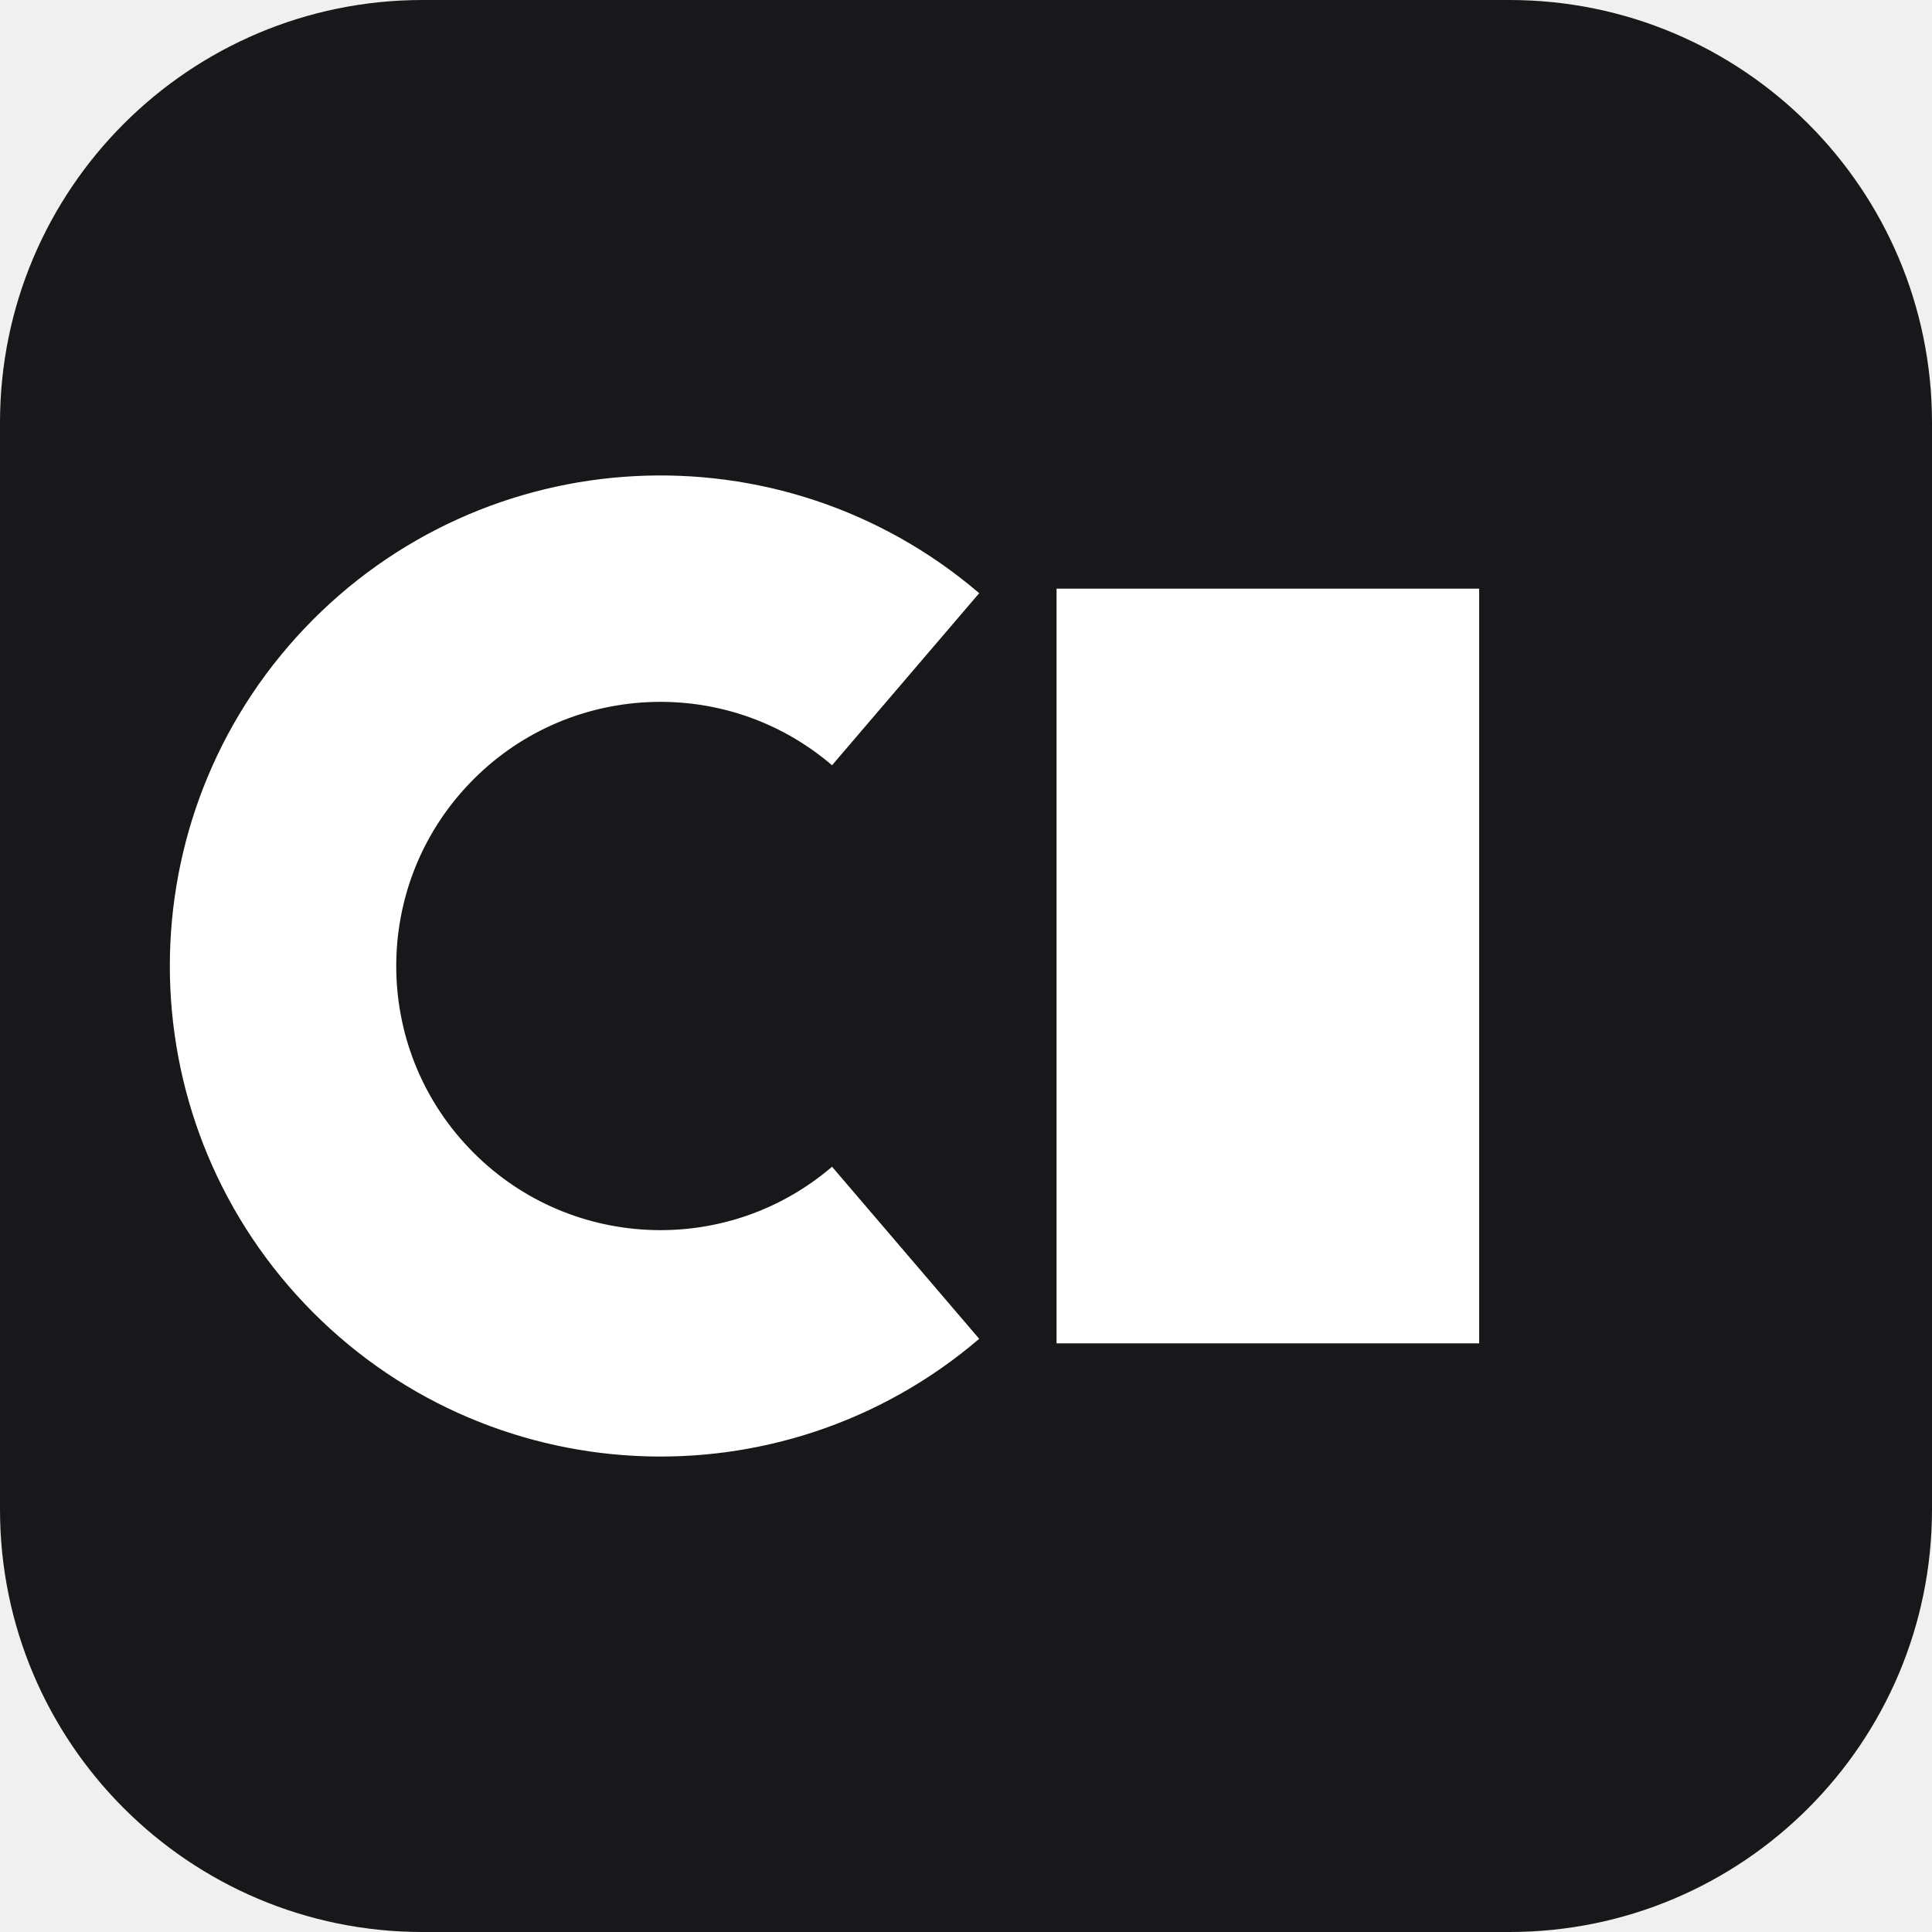
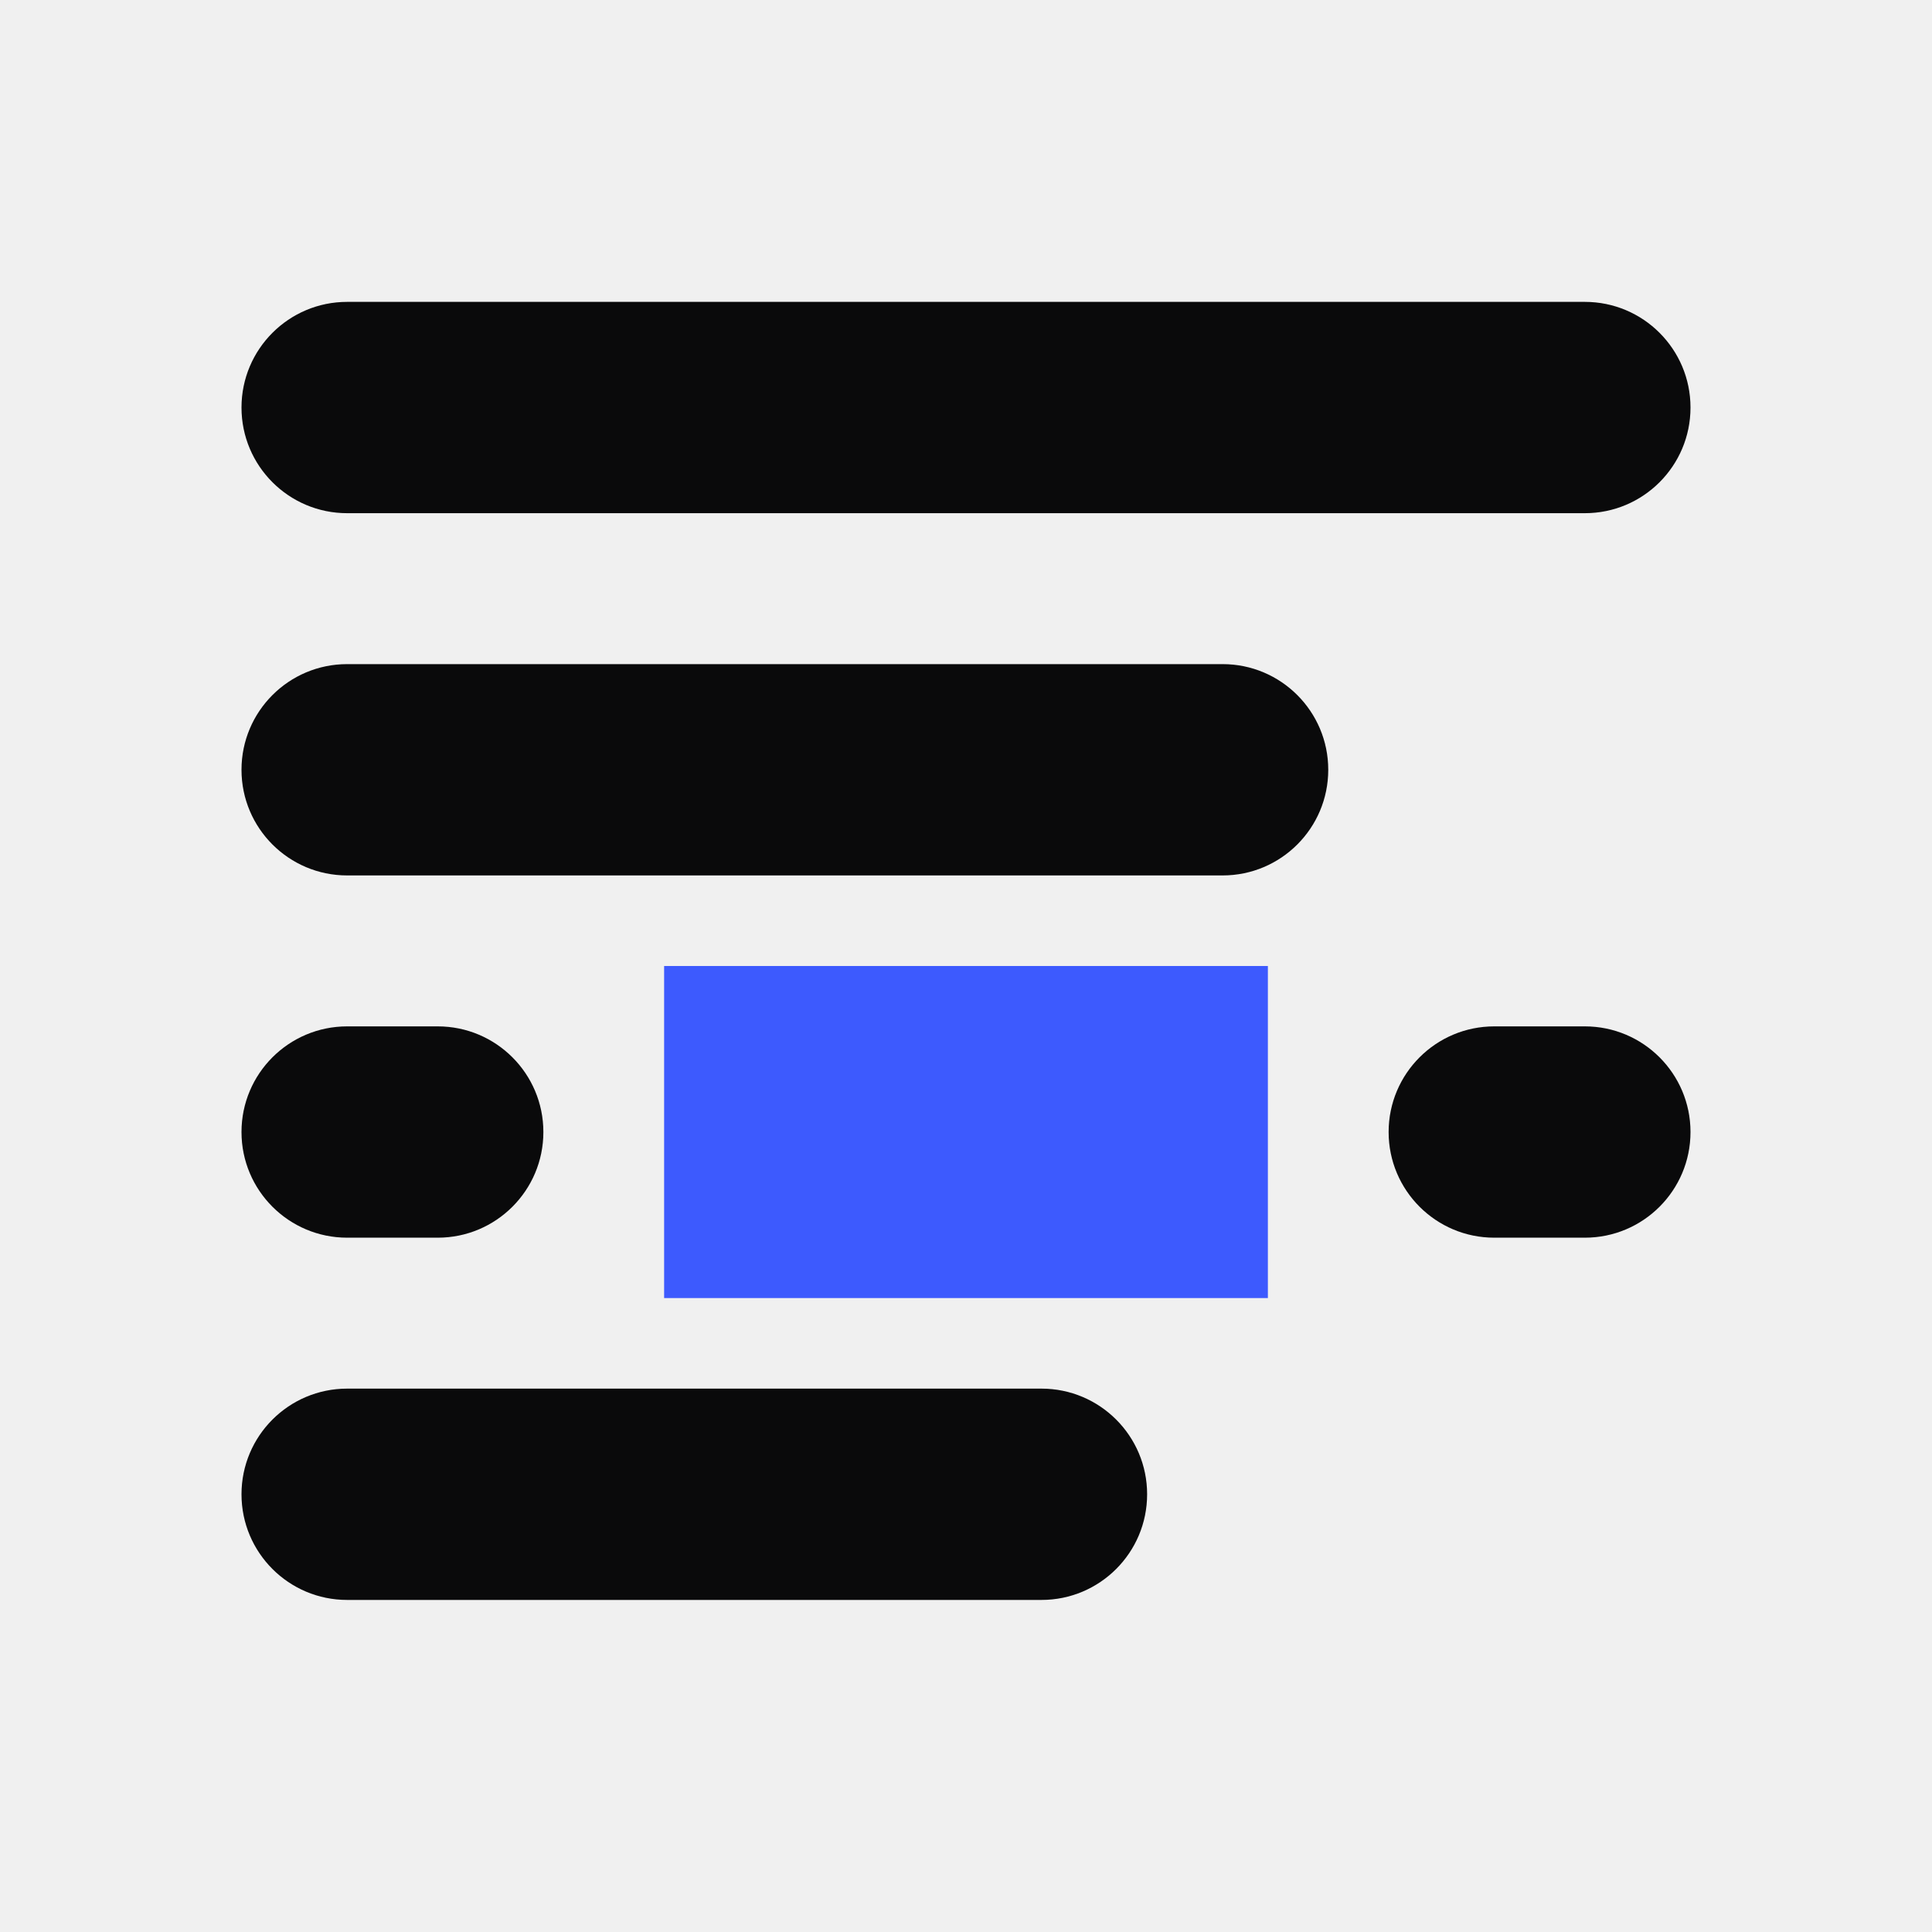
- <svg xmlns="http://www.w3.org/2000/svg" viewBox="0 0 64 64">
-   <rect width="64" height="64" rx="14" fill="#18181b" />
-   <path d="M30 22.5A12.5 12.5 0 1 0 30 41.5" fill="none" stroke="#fff" stroke-width="7.5" />
-   <rect x="35" y="19.5" width="14" height="25" fill="#fff" />
+ <svg xmlns="http://www.w3.org/2000/svg" viewBox="0 0 32 32">
+   <g fill="#0A0A0B">
+     <rect x="4" y="5" width="24" height="3.5" rx="1.75" />
+     <rect x="4" y="11" width="18" height="3.5" rx="1.75" />
+     <rect x="4" y="17" width="5" height="3.5" rx="1.75" />
+     <rect x="23" y="17" width="5" height="3.5" rx="1.75" />
+     <rect x="4" y="23" width="15" height="3.5" rx="1.75" />
+   </g>
+   <rect x="11" y="16" width="10" height="5.5" fill="#3D5AFE" />
</svg>
